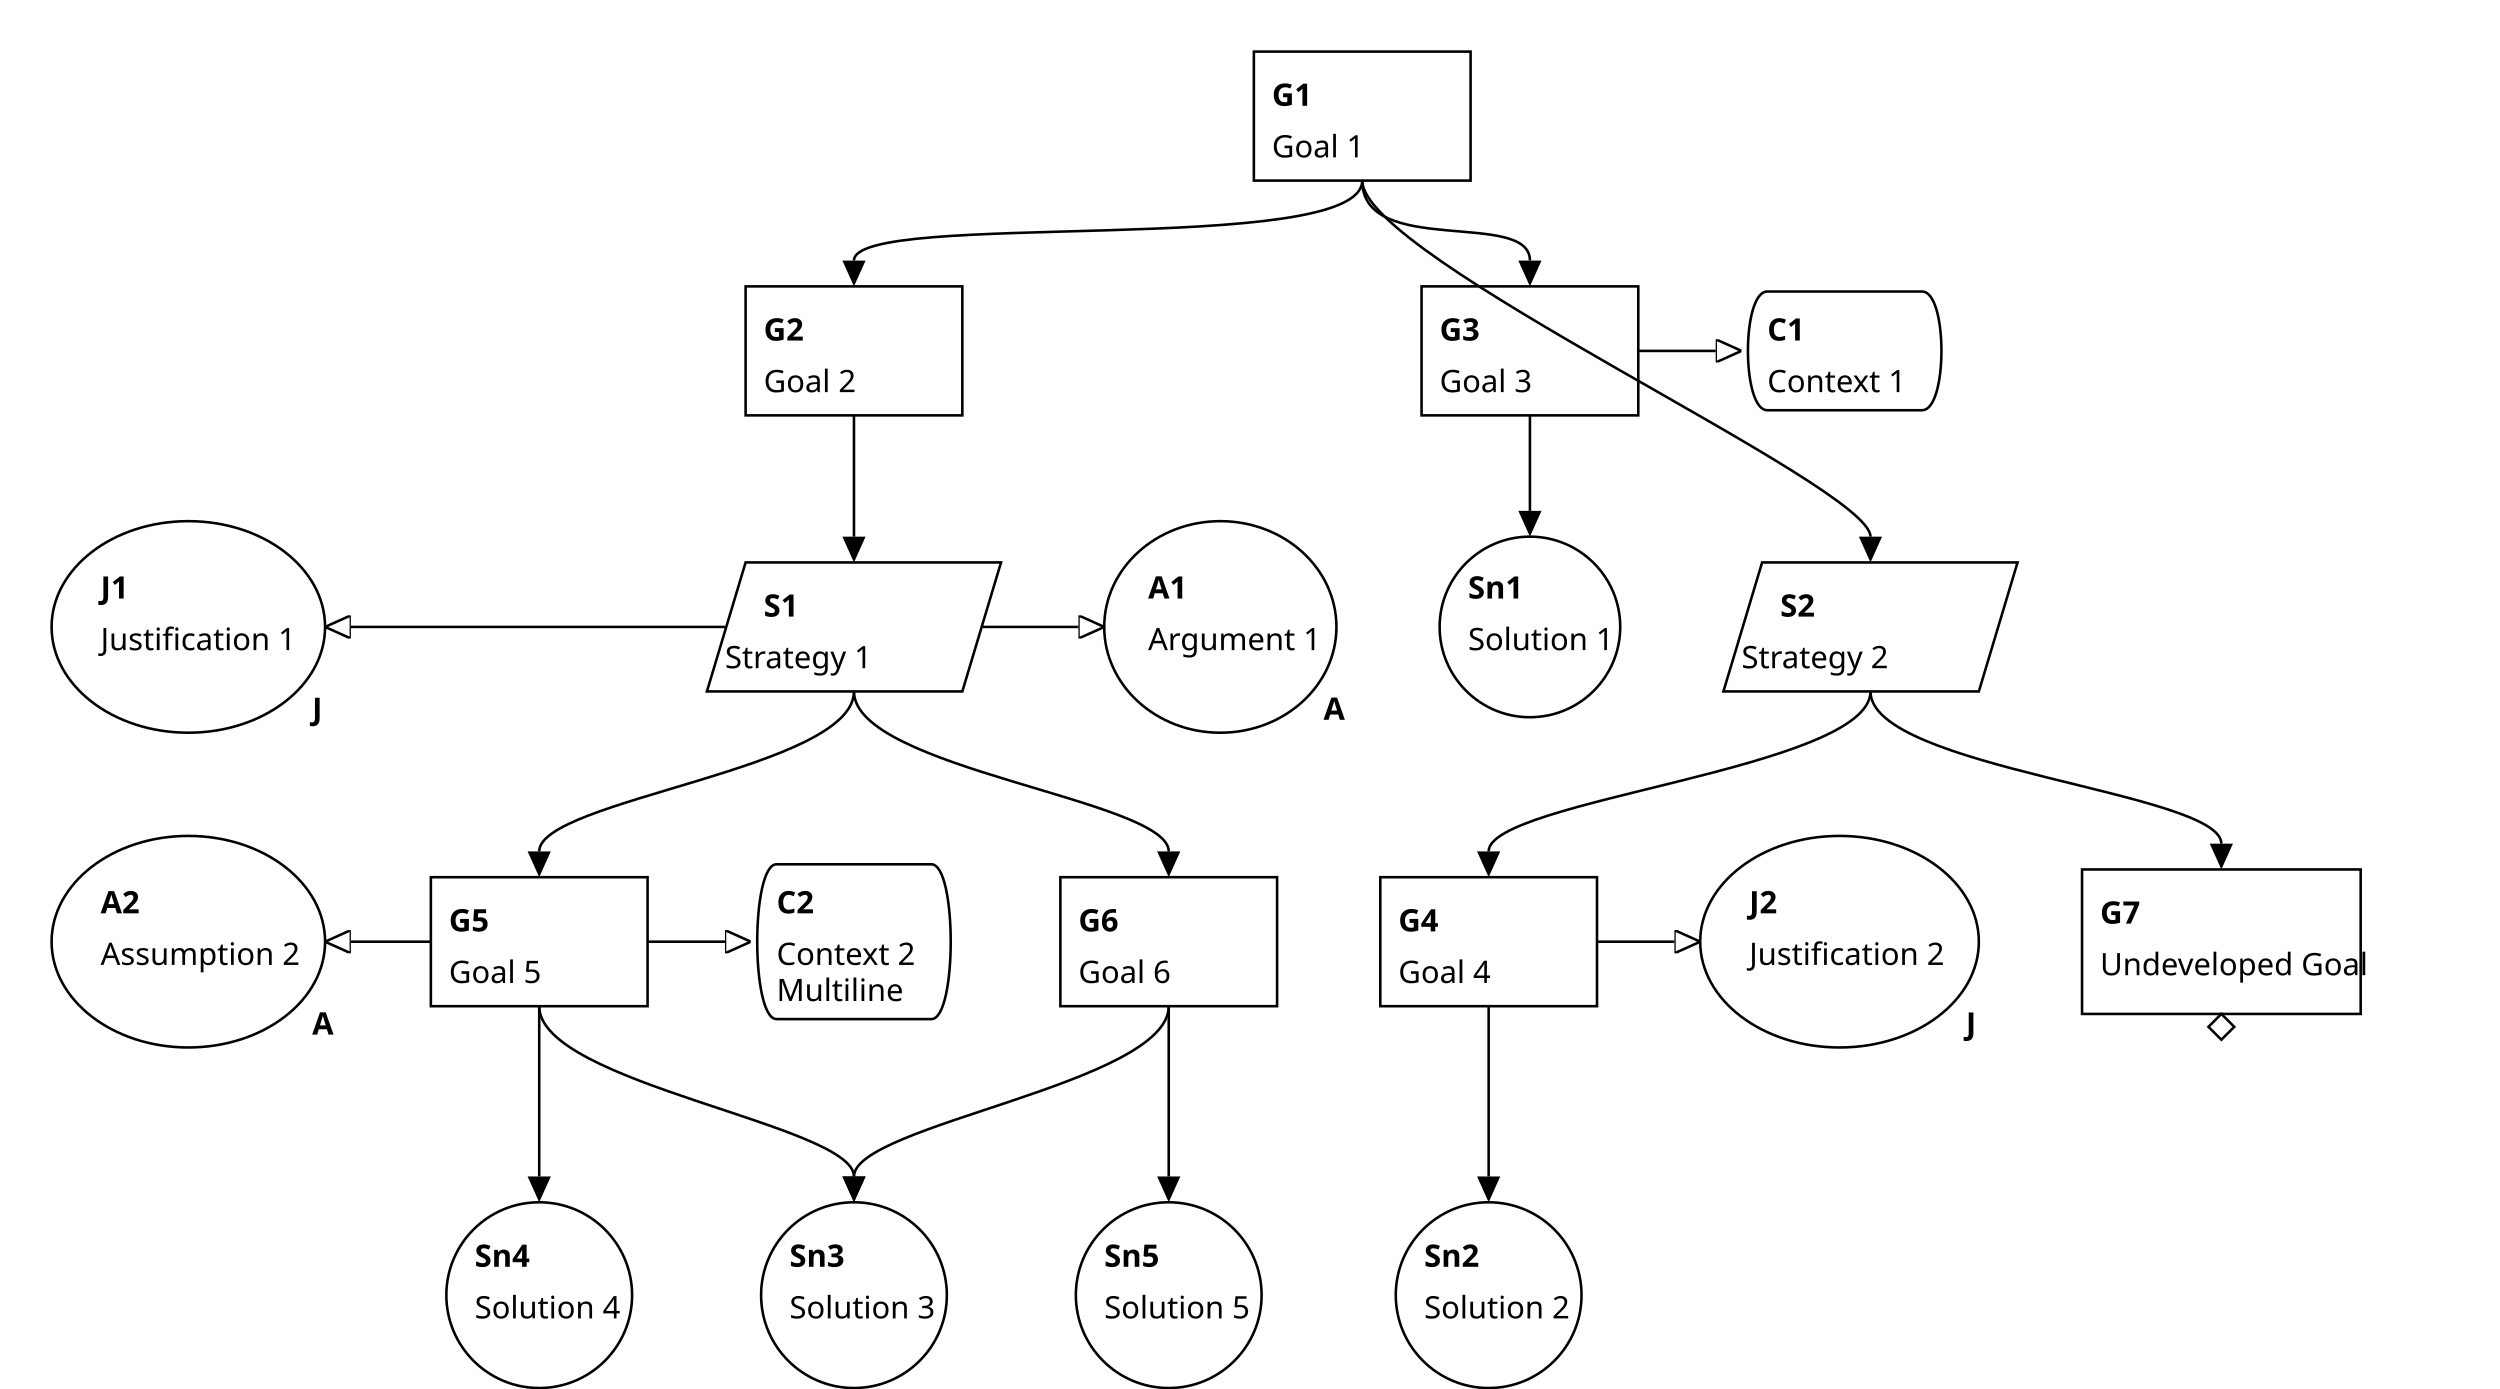
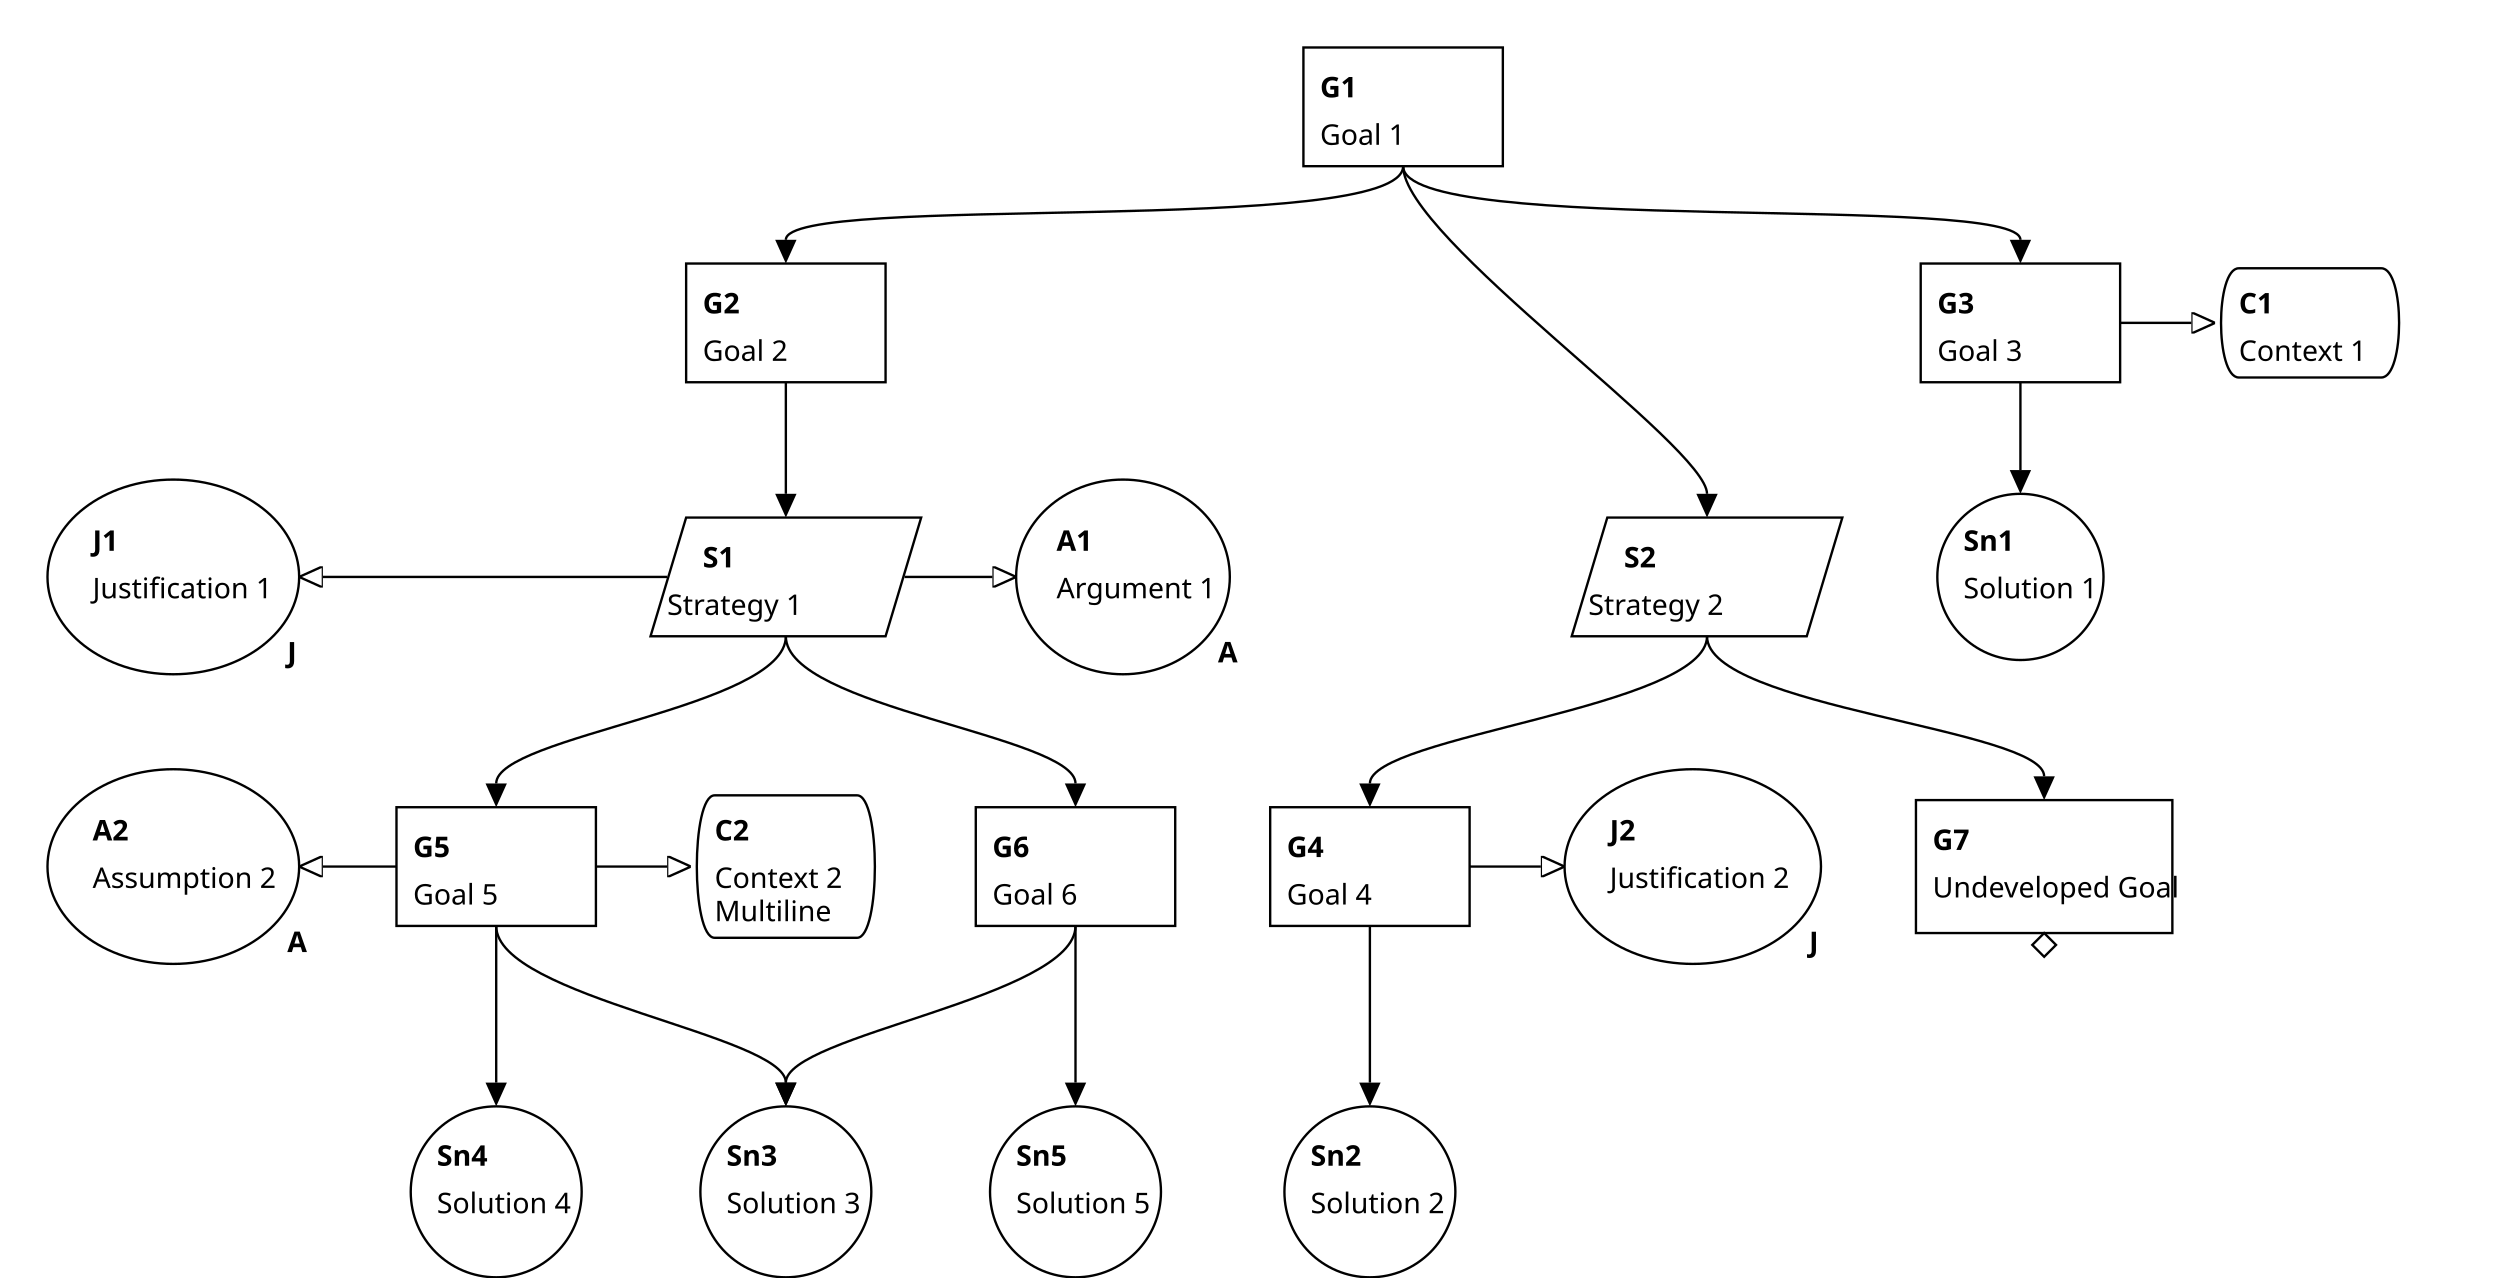
- <svg xmlns="http://www.w3.org/2000/svg" xmlns:xlink="http://www.w3.org/1999/xlink" viewBox="0 0 969 538">
+ <svg xmlns="http://www.w3.org/2000/svg" xmlns:xlink="http://www.w3.org/1999/xlink" viewBox="0 0 1053 538">
  <symbol id="module_icon" viewbox="0 0 20 20">
    <rect fill="lightgrey" height="5" stroke="black" stroke-width="1" width="10" x="0" y="0" />
    <rect fill="lightgrey" height="10" stroke="black" stroke-width="1" width="20" x="0" y="5" />
  </symbol>
  <marker id="composite_arrow" markerHeight="9" markerUnits="users_posaceOnUse" markerWidth="10" orient="auto-start-reverse" refX="0" refY="4.5">
    <polyline fill="none" points="0 0, 6 4.5, 0 9" stroke="black" stroke-width="1" />
    <polyline fill="none" points="4 0, 10 4.5, 4 9" stroke="black" stroke-width="1" />
    <polyline fill="none" points="0 4.5, 10 4.5" stroke="black" stroke-width="1" />
  </marker>
  <marker id="supportedby_arrow" markerHeight="9" markerUnits="users_posaceOnUse" markerWidth="10" orient="auto-start-reverse" refX="0" refY="4.5">
    <polyline fill="black" points="0 0, 10 4.5, 0 9" />
  </marker>
  <marker id="incontextof_arrow" markerHeight="9" markerUnits="users_posaceOnUse" markerWidth="10" orient="auto-start-reverse" refX="0" refY="4.5">
    <polyline fill="none" points="0 0, 10 4.5, 0 9, 0 0" stroke="black" stroke-width="1" />
  </marker>
  <g class="gsnelem gsngoal gsn_module_examples_example_gsn_yaml" id="node_G1">
-     <path class="border" d="M486,20 L570,20 L570,70 L486,70 z" fill="none" stroke="black" stroke-width="1" />
-     <text font-family="AppleSystemUIFont" font-size="12" font-weight="bold" textLength="13" x="493" y="41">
+     <path class="border" d="M549,20 L633,20 L633,70 L549,70 z" fill="none" stroke="black" stroke-width="1" />
+     <text font-family="AppleSystemUIFont" font-size="12" font-weight="bold" textLength="13" x="556" y="41">
G1
</text>
-     <text font-family="AppleSystemUIFont" font-size="12" textLength="31" x="493" y="61">
+     <text font-family="AppleSystemUIFont" font-size="12" textLength="31" x="556" y="61">
Goal 1
</text>
  </g>
  <g class="gsnelem gsngoal gsn_module_examples_example_gsn_yaml" id="node_G2">
    <path class="border" d="M289,111 L373,111 L373,161 L289,161 z" fill="none" stroke="black" stroke-width="1" />
    <text font-family="AppleSystemUIFont" font-size="12" font-weight="bold" textLength="14" x="296" y="132">
G2
</text>
    <text font-family="AppleSystemUIFont" font-size="12" textLength="33" x="296" y="152">
Goal 2
</text>
  </g>
  <g class="gsnelem gsngoal gsn_module_examples_example_gsn_yaml" id="node_G3">
-     <path class="border" d="M551,111 L635,111 L635,161 L551,161 z" fill="none" stroke="black" stroke-width="1" />
-     <text font-family="AppleSystemUIFont" font-size="12" font-weight="bold" textLength="15" x="558" y="132">
+     <path class="border" d="M809,111 L893,111 L893,161 L809,161 z" fill="none" stroke="black" stroke-width="1" />
+     <text font-family="AppleSystemUIFont" font-size="12" font-weight="bold" textLength="15" x="816" y="132">
G3
</text>
-     <text font-family="AppleSystemUIFont" font-size="12" textLength="33" x="558" y="152">
+     <text font-family="AppleSystemUIFont" font-size="12" textLength="33" x="816" y="152">
Goal 3
</text>
  </g>
  <g class="gsnelem gsnctxt gsn_module_examples_example_gsn_yaml" id="node_C1">
-     <path class="border" d="M685,113 L745,113 C755,113,755,159,745,159 L685,159 C675,159,675,113,685,113" fill="none" stroke="black" stroke-width="1" />
-     <text font-family="AppleSystemUIFont" font-size="12" font-weight="bold" textLength="13" x="685" y="132">
+     <path class="border" d="M943,113 L1003,113 C1013,113,1013,159,1003,159 L943,159 C933,159,933,113,943,113" fill="none" stroke="black" stroke-width="1" />
+     <text font-family="AppleSystemUIFont" font-size="12" font-weight="bold" textLength="13" x="943" y="132">
C1
</text>
-     <text font-family="AppleSystemUIFont" font-size="12" textLength="47" x="685" y="152">
+     <text font-family="AppleSystemUIFont" font-size="12" textLength="47" x="943" y="152">
Context 1
</text>
  </g>
  <g class="gsnelem gsnjust gsn_module_examples_example_gsn_yaml" id="node_J1">
    <ellipse class="border" cx="73" cy="243" fill="none" rx="53" ry="41" stroke="black" stroke-width="1" />
    <text font-family="AppleSystemUIFont" font-size="12" font-weight="bold" textLength="11" x="39" y="232">
J1
</text>
    <text font-family="AppleSystemUIFont" font-size="12" font-weight="bold" x="121" y="279">
J
</text>
    <text font-family="AppleSystemUIFont" font-size="12" textLength="68" x="39" y="252">
Justification 1
</text>
  </g>
  <g class="gsnelem gsnstgy gsn_module_examples_example_gsn_yaml" id="node_S1">
    <path class="border" d="M289,218 L388,218 L373,268 L274,268 z" fill="none" stroke="black" stroke-width="1" />
    <text font-family="AppleSystemUIFont" font-size="12" font-weight="bold" textLength="12" x="296" y="239">
S1
</text>
    <text font-family="AppleSystemUIFont" font-size="12" textLength="50" x="281" y="259">
Strategy 1
</text>
  </g>
  <g class="gsnelem gsnasmp gsn_module_examples_example_gsn_yaml" id="node_A1">
    <ellipse class="border" cx="473" cy="243" fill="none" rx="45" ry="41" stroke="black" stroke-width="1" />
    <text font-family="AppleSystemUIFont" font-size="12" font-weight="bold" textLength="12" x="445" y="232">
A1
</text>
    <text font-family="AppleSystemUIFont" font-size="12" font-weight="bold" x="513" y="279">
A
</text>
    <text font-family="AppleSystemUIFont" font-size="12" textLength="57" x="445" y="252">
Argument 1
</text>
  </g>
+   <g class="gsnelem gsnstgy gsn_module_examples_example_gsn_yaml" id="node_S2">
+     <path class="border" d="M677,218 L776,218 L761,268 L662,268 z" fill="none" stroke="black" stroke-width="1" />
+     <text font-family="AppleSystemUIFont" font-size="12" font-weight="bold" textLength="13" x="684" y="239">
+ S2
+ </text>
+     <text font-family="AppleSystemUIFont" font-size="12" textLength="51" x="669" y="259">
+ Strategy 2
+ </text>
+   </g>
  <a xlink:href="https://github.com/jonasthewolf/gsn2x">
    <g class="gsnelem gsnsltn gsn_module_examples_example_gsn_yaml" id="node_Sn1" />
-     <ellipse class="border" cx="593" cy="243" fill="none" rx="35" ry="35" stroke="black" stroke-width="1" />
-     <text font-family="AppleSystemUIFont" font-size="12" font-weight="bold" textLength="18" x="569" y="232">
+     <ellipse class="border" cx="851" cy="243" fill="none" rx="35" ry="35" stroke="black" stroke-width="1" />
+     <text font-family="AppleSystemUIFont" font-size="12" font-weight="bold" textLength="18" x="827" y="232">
Sn1
</text>
-     <text font-family="AppleSystemUIFont" font-size="12" textLength="49" x="569" y="252">
+     <text font-family="AppleSystemUIFont" font-size="12" textLength="49" x="827" y="252">
Solution 1
</text>
  </a>
-   <g class="gsnelem gsnstgy gsn_module_examples_example_gsn_yaml" id="node_S2">
-     <path class="border" d="M683,218 L782,218 L767,268 L668,268 z" fill="none" stroke="black" stroke-width="1" />
-     <text font-family="AppleSystemUIFont" font-size="12" font-weight="bold" textLength="13" x="690" y="239">
- S2
- </text>
-     <text font-family="AppleSystemUIFont" font-size="12" textLength="51" x="675" y="259">
- Strategy 2
- </text>
-   </g>
  <g class="gsnelem gsnasmp mycssclass anotherclass gsn_module_examples_example_gsn_yaml" id="node_A2">
    <ellipse class="border" cx="73" cy="365" fill="none" rx="53" ry="41" stroke="black" stroke-width="1" />
    <text font-family="AppleSystemUIFont" font-size="12" font-weight="bold" textLength="13" x="39" y="354">
A2
</text>
    <text font-family="AppleSystemUIFont" font-size="12" font-weight="bold" x="121" y="401">
A
</text>
    <text font-family="AppleSystemUIFont" font-size="12" textLength="69" x="39" y="374">
Assumption 2
</text>
  </g>
  <g class="gsnelem gsngoal gsn_module_examples_example_gsn_yaml" id="node_G5">
    <path class="border" d="M167,340 L251,340 L251,390 L167,390 z" fill="none" stroke="black" stroke-width="1" />
    <text font-family="AppleSystemUIFont" font-size="12" font-weight="bold" textLength="15" x="174" y="361">
G5
</text>
    <text font-family="AppleSystemUIFont" font-size="12" textLength="33" x="174" y="381">
Goal 5
</text>
  </g>
  <g class="gsnelem gsnctxt gsn_module_examples_example_gsn_yaml" id="node_C2">
    <path class="border" d="M301,335 L361,335 C371,335,371,395,361,395 L301,395 C291,395,291,335,301,335" fill="none" stroke="black" stroke-width="1" />
    <text font-family="AppleSystemUIFont" font-size="12" font-weight="bold" textLength="14" x="301" y="354">
C2
</text>
    <text font-family="AppleSystemUIFont" font-size="12" textLength="49" x="301" y="374">
Context 2
</text>
    <text font-family="AppleSystemUIFont" font-size="12" textLength="42" x="301" y="388">
Multiline
</text>
  </g>
  <g class="gsnelem gsngoal gsn_module_examples_example_gsn_yaml" id="node_G6">
    <path class="border" d="M411,340 L495,340 L495,390 L411,390 z" fill="none" stroke="black" stroke-width="1" />
    <text font-family="AppleSystemUIFont" font-size="12" font-weight="bold" textLength="15" x="418" y="361">
G6
</text>
    <text font-family="AppleSystemUIFont" font-size="12" textLength="33" x="418" y="381">
Goal 6
</text>
  </g>
  <g class="gsnelem gsngoal gsn_module_examples_example_gsn_yaml" id="node_G4">
    <path class="border" d="M535,340 L619,340 L619,390 L535,390 z" fill="none" stroke="black" stroke-width="1" />
    <text font-family="AppleSystemUIFont" font-size="12" font-weight="bold" textLength="15" x="542" y="361">
G4
</text>
    <text font-family="AppleSystemUIFont" font-size="12" textLength="33" x="542" y="381">
Goal 4
</text>
  </g>
  <g class="gsnelem gsnjust gsn_module_examples_example_gsn_yaml" id="node_J2">
    <ellipse class="border" cx="713" cy="365" fill="none" rx="54" ry="41" stroke="black" stroke-width="1" />
    <text font-family="AppleSystemUIFont" font-size="12" font-weight="bold" textLength="12" x="678" y="354">
J2
</text>
    <text font-family="AppleSystemUIFont" font-size="12" font-weight="bold" x="762" y="401">
J
</text>
    <text font-family="AppleSystemUIFont" font-size="12" textLength="70" x="678" y="374">
Justification 2
</text>
  </g>
  <g class="gsnelem gsngoal gsn_module_examples_example_gsn_yaml" id="node_G7">
    <path class="border" d="M807,337 L915,337 L915,393 L807,393 z" fill="none" stroke="black" stroke-width="1" />
    <text font-family="AppleSystemUIFont" font-size="12" font-weight="bold" textLength="15" x="814" y="358">
G7
</text>
    <text font-family="AppleSystemUIFont" font-size="12" textLength="94" x="814" y="378">
Undeveloped Goal
</text>
    <path d="M861,393 l5,5 l-5,5 l-5,-5 z" fill="none" stroke="black" stroke-width="1" />
  </g>
  <g class="gsnelem gsnsltn gsn_module_examples_example_gsn_yaml" id="node_Sn4">
    <ellipse class="border" cx="209" cy="502" fill="none" rx="36" ry="36" stroke="black" stroke-width="1" />
    <text font-family="AppleSystemUIFont" font-size="12" font-weight="bold" textLength="19" x="184" y="491">
Sn4
</text>
    <text font-family="AppleSystemUIFont" font-size="12" textLength="50" x="184" y="511">
Solution 4
</text>
  </g>
  <g class="gsnelem gsnsltn gsn_layer2 gsn_module_examples_example_gsn_yaml" id="node_Sn3">
    <ellipse class="border" cx="331" cy="502" fill="none" rx="36" ry="36" stroke="black" stroke-width="1" />
    <text font-family="AppleSystemUIFont" font-size="12" font-weight="bold" textLength="19" x="306" y="491">
Sn3
</text>
    <text font-family="AppleSystemUIFont" font-size="12" textLength="50" x="306" y="511">
Solution 3
</text>
  </g>
  <g class="gsnelem gsnsltn gsn_module_examples_example_gsn_yaml" id="node_Sn5">
    <ellipse class="border" cx="453" cy="502" fill="none" rx="36" ry="36" stroke="black" stroke-width="1" />
    <text font-family="AppleSystemUIFont" font-size="12" font-weight="bold" textLength="19" x="428" y="491">
Sn5
</text>
    <text font-family="AppleSystemUIFont" font-size="12" textLength="50" x="428" y="511">
Solution 5
</text>
  </g>
  <g class="gsnelem gsnsltn gsn_layer1 gsn_layer2 gsn_module_examples_example_gsn_yaml" id="node_Sn2">
    <ellipse class="border" cx="577" cy="502" fill="none" rx="36" ry="36" stroke="black" stroke-width="1" />
    <text font-family="AppleSystemUIFont" font-size="12" font-weight="bold" textLength="19" x="552" y="491">
Sn2
</text>
    <text font-family="AppleSystemUIFont" font-size="12" textLength="50" x="552" y="511">
Solution 2
</text>
  </g>
-   <path class="gsnedge gsninspby" d="M528,70 C528,100,331,81,331,101" fill="none" marker-end="url(#supportedby_arrow)" stroke="black" stroke-width="1" />
-   <path class="gsnedge gsninspby" d="M528,70 C528,100,593,81,593,101" fill="none" marker-end="url(#supportedby_arrow)" stroke="black" stroke-width="1" />
-   <path class="gsnedge gsninspby" d="M528,70 C528,100,725,188,725,208" fill="none" marker-end="url(#supportedby_arrow)" stroke="black" stroke-width="1" />
+   <path class="gsnedge gsninspby" d="M591,70 C591,100,331,81,331,101" fill="none" marker-end="url(#supportedby_arrow)" stroke="black" stroke-width="1" />
+   <path class="gsnedge gsninspby" d="M591,70 C591,100,851,81,851,101" fill="none" marker-end="url(#supportedby_arrow)" stroke="black" stroke-width="1" />
+   <path class="gsnedge gsninspby" d="M591,70 C591,100,719,188,719,208" fill="none" marker-end="url(#supportedby_arrow)" stroke="black" stroke-width="1" />
  <path class="gsnedge gsninspby" d="M331,161 C331,191,331,188,331,208" fill="none" marker-end="url(#supportedby_arrow)" stroke="black" stroke-width="1" />
-   <path class="gsnedge gsninctxt" d="M635,136 C635,136,645,136,665,136" fill="none" marker-end="url(#incontextof_arrow)" stroke="black" stroke-width="1" />
-   <path class="gsnedge gsninspby" d="M593,161 C593,191,593,178,593,198" fill="none" marker-end="url(#supportedby_arrow)" stroke="black" stroke-width="1" />
+   <path class="gsnedge gsninctxt" d="M893,136 C893,136,903,136,923,136" fill="none" marker-end="url(#incontextof_arrow)" stroke="black" stroke-width="1" />
+   <path class="gsnedge gsninspby" d="M851,161 C851,191,851,178,851,198" fill="none" marker-end="url(#supportedby_arrow)" stroke="black" stroke-width="1" />
  <path class="gsnedge gsninctxt" d="M619,365 C619,365,629,365,649,365" fill="none" marker-end="url(#incontextof_arrow)" stroke="black" stroke-width="1" />
  <path class="gsnedge gsninspby" d="M577,390 C577,420,577,436,577,456" fill="none" marker-end="url(#supportedby_arrow)" stroke="black" stroke-width="1" />
  <path class="gsnedge gsninctxt" d="M251,365 C251,365,261,365,281,365" fill="none" marker-end="url(#incontextof_arrow)" stroke="black" stroke-width="1" />
  <path class="gsnedge gsninctxt" d="M167,365 C167,365,156,365,136,365" fill="none" marker-end="url(#incontextof_arrow)" stroke="black" stroke-width="1" />
  <path class="gsnedge gsninspby" d="M209,390 C209,420,331,436,331,456" fill="none" marker-end="url(#supportedby_arrow)" stroke="black" stroke-width="1" />
  <path class="gsnedge gsninspby" d="M209,390 C209,420,209,436,209,456" fill="none" marker-end="url(#supportedby_arrow)" stroke="black" stroke-width="1" />
  <path class="gsnedge gsninspby" d="M453,390 C453,420,331,436,331,456" fill="none" marker-end="url(#supportedby_arrow)" stroke="black" stroke-width="1" />
  <path class="gsnedge gsninspby" d="M453,390 C453,420,453,436,453,456" fill="none" marker-end="url(#supportedby_arrow)" stroke="black" stroke-width="1" />
  <path class="gsnedge gsninctxt" d="M381,243 C381,243,398,243,418,243" fill="none" marker-end="url(#incontextof_arrow)" stroke="black" stroke-width="1" />
  <path class="gsnedge gsninctxt" d="M281,243 C281,243,156,243,136,243" fill="none" marker-end="url(#incontextof_arrow)" stroke="black" stroke-width="1" />
  <path class="gsnedge gsninspby" d="M331,268 C331,298,209,310,209,330" fill="none" marker-end="url(#supportedby_arrow)" stroke="black" stroke-width="1" />
  <path class="gsnedge gsninspby" d="M331,268 C331,298,453,310,453,330" fill="none" marker-end="url(#supportedby_arrow)" stroke="black" stroke-width="1" />
-   <path class="gsnedge gsninspby" d="M725,268 C725,298,577,310,577,330" fill="none" marker-end="url(#supportedby_arrow)" stroke="black" stroke-width="1" />
-   <path class="gsnedge gsninspby" d="M725,268 C725,298,861,307,861,327" fill="none" marker-end="url(#supportedby_arrow)" stroke="black" stroke-width="1" />
+   <path class="gsnedge gsninspby" d="M719,268 C719,298,577,310,577,330" fill="none" marker-end="url(#supportedby_arrow)" stroke="black" stroke-width="1" />
+   <path class="gsnedge gsninspby" d="M719,268 C719,298,861,307,861,327" fill="none" marker-end="url(#supportedby_arrow)" stroke="black" stroke-width="1" />
</svg>
